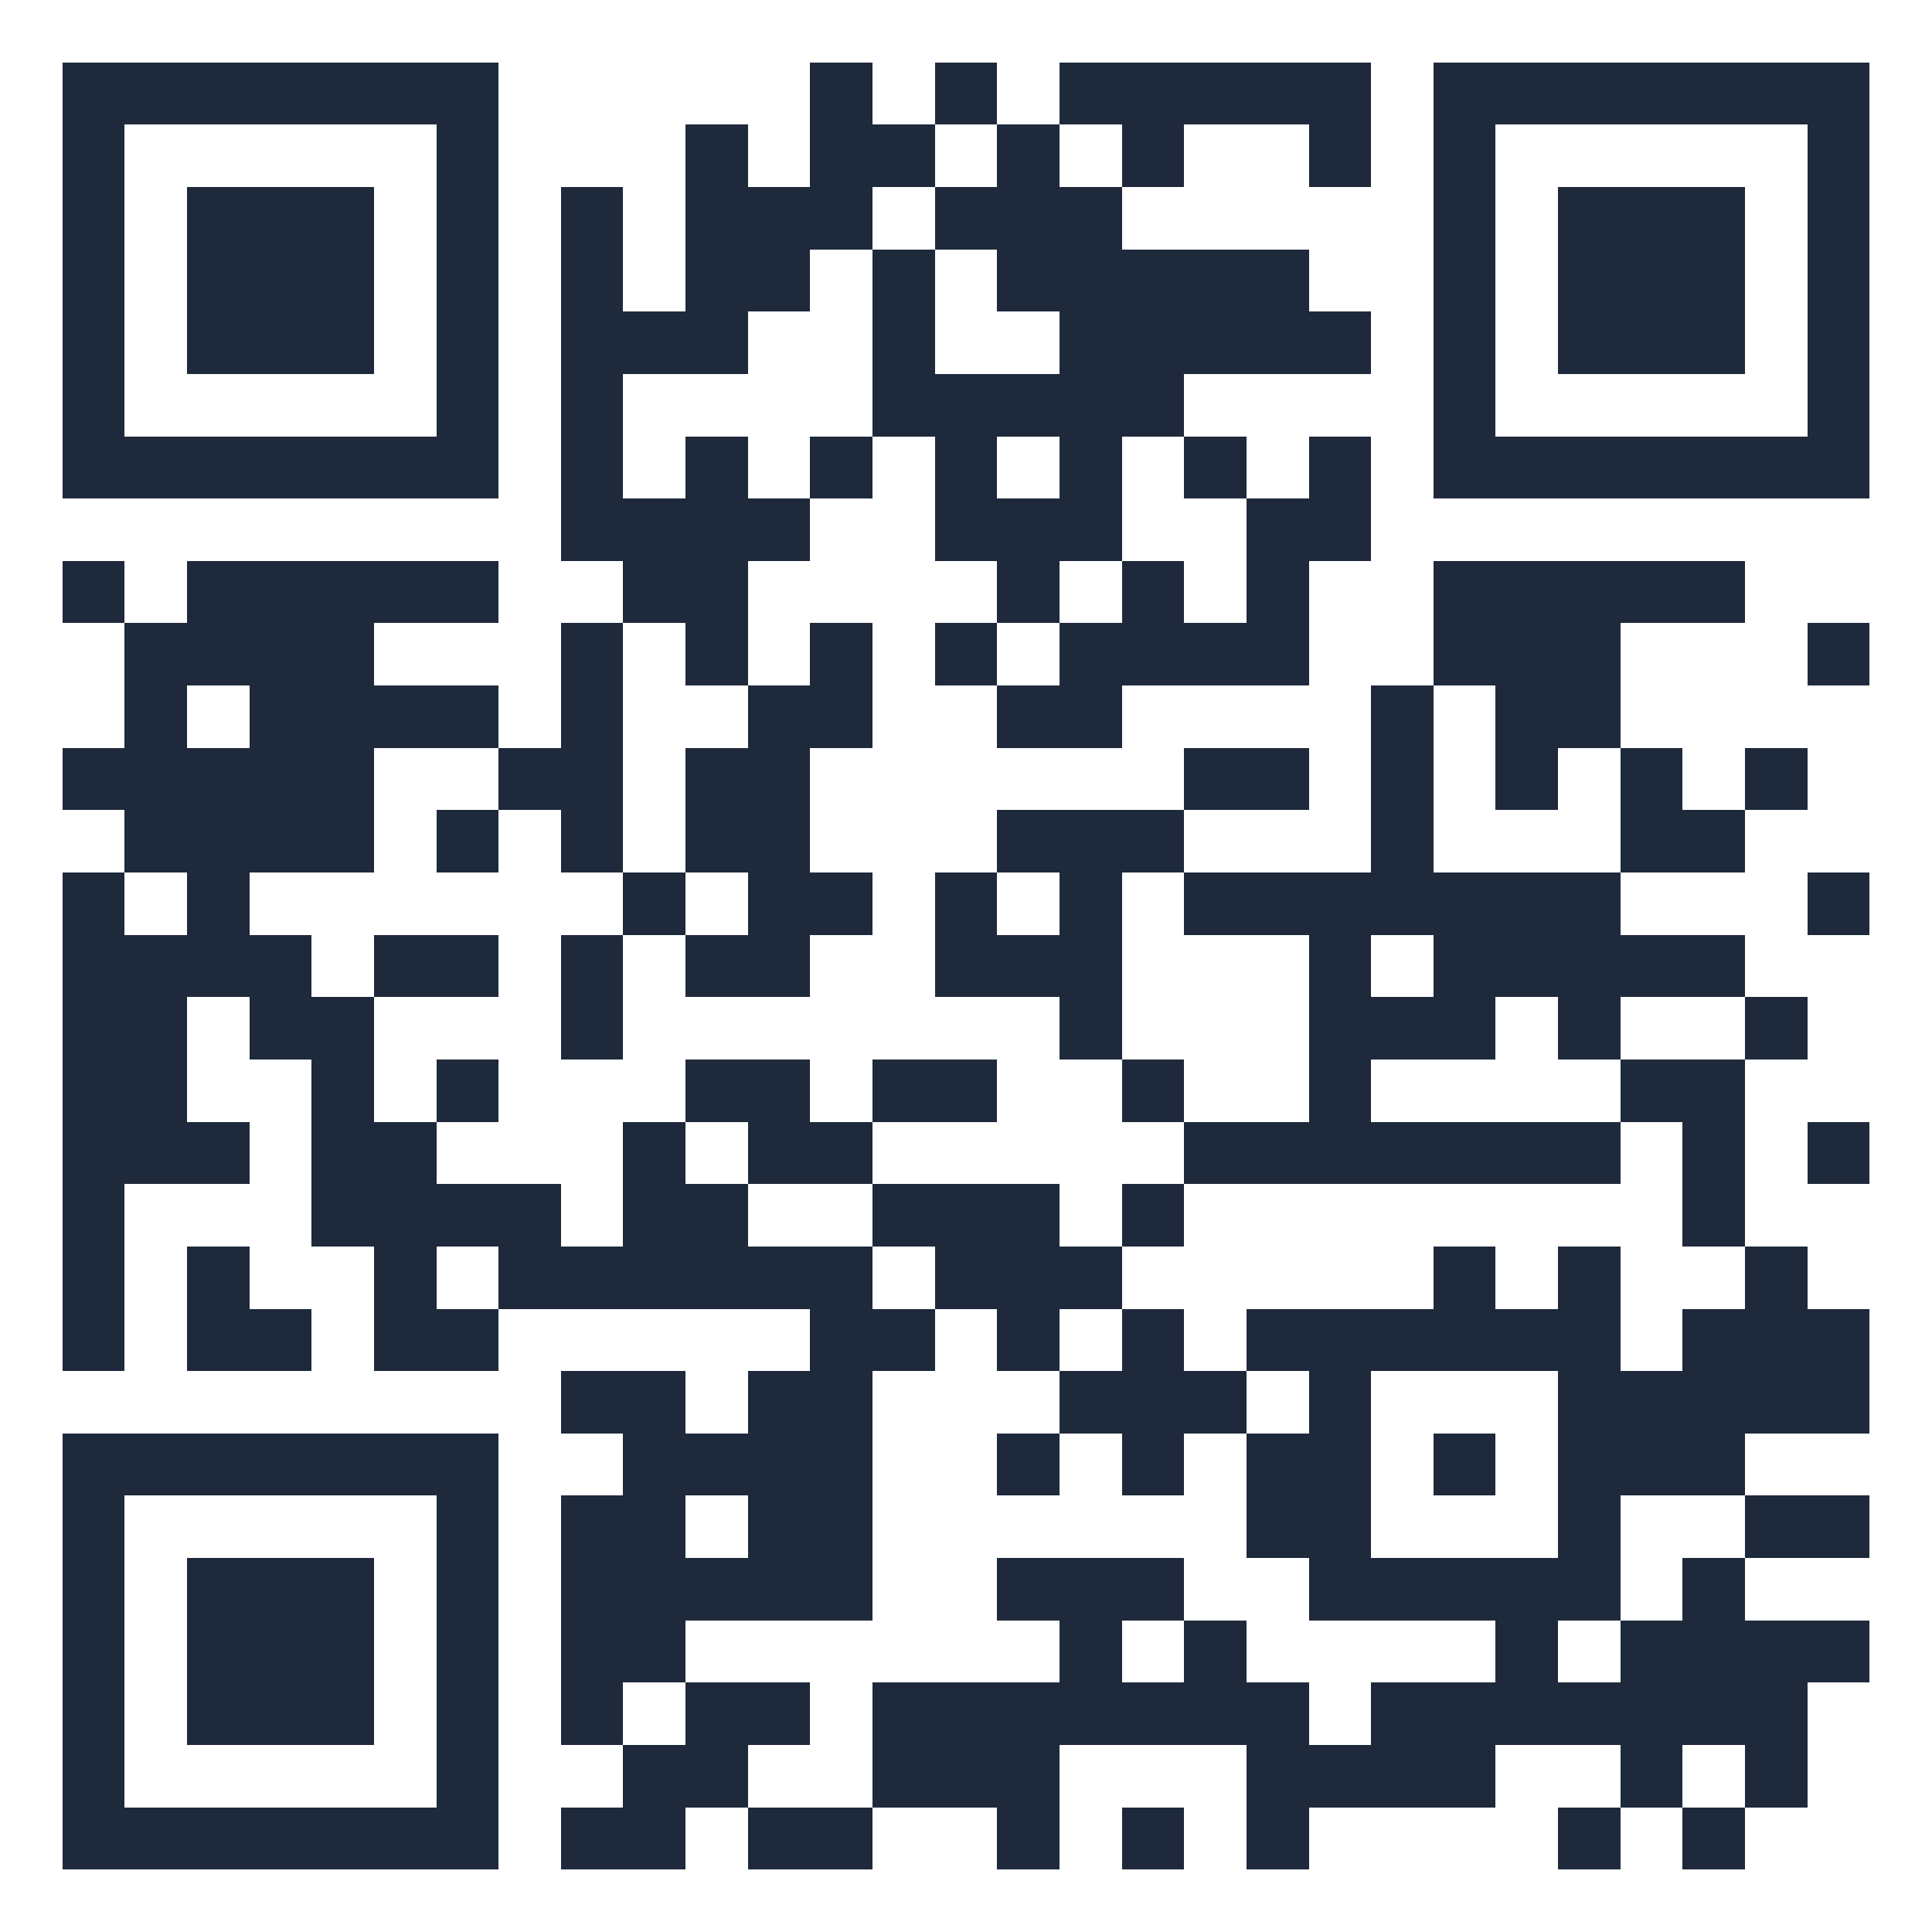
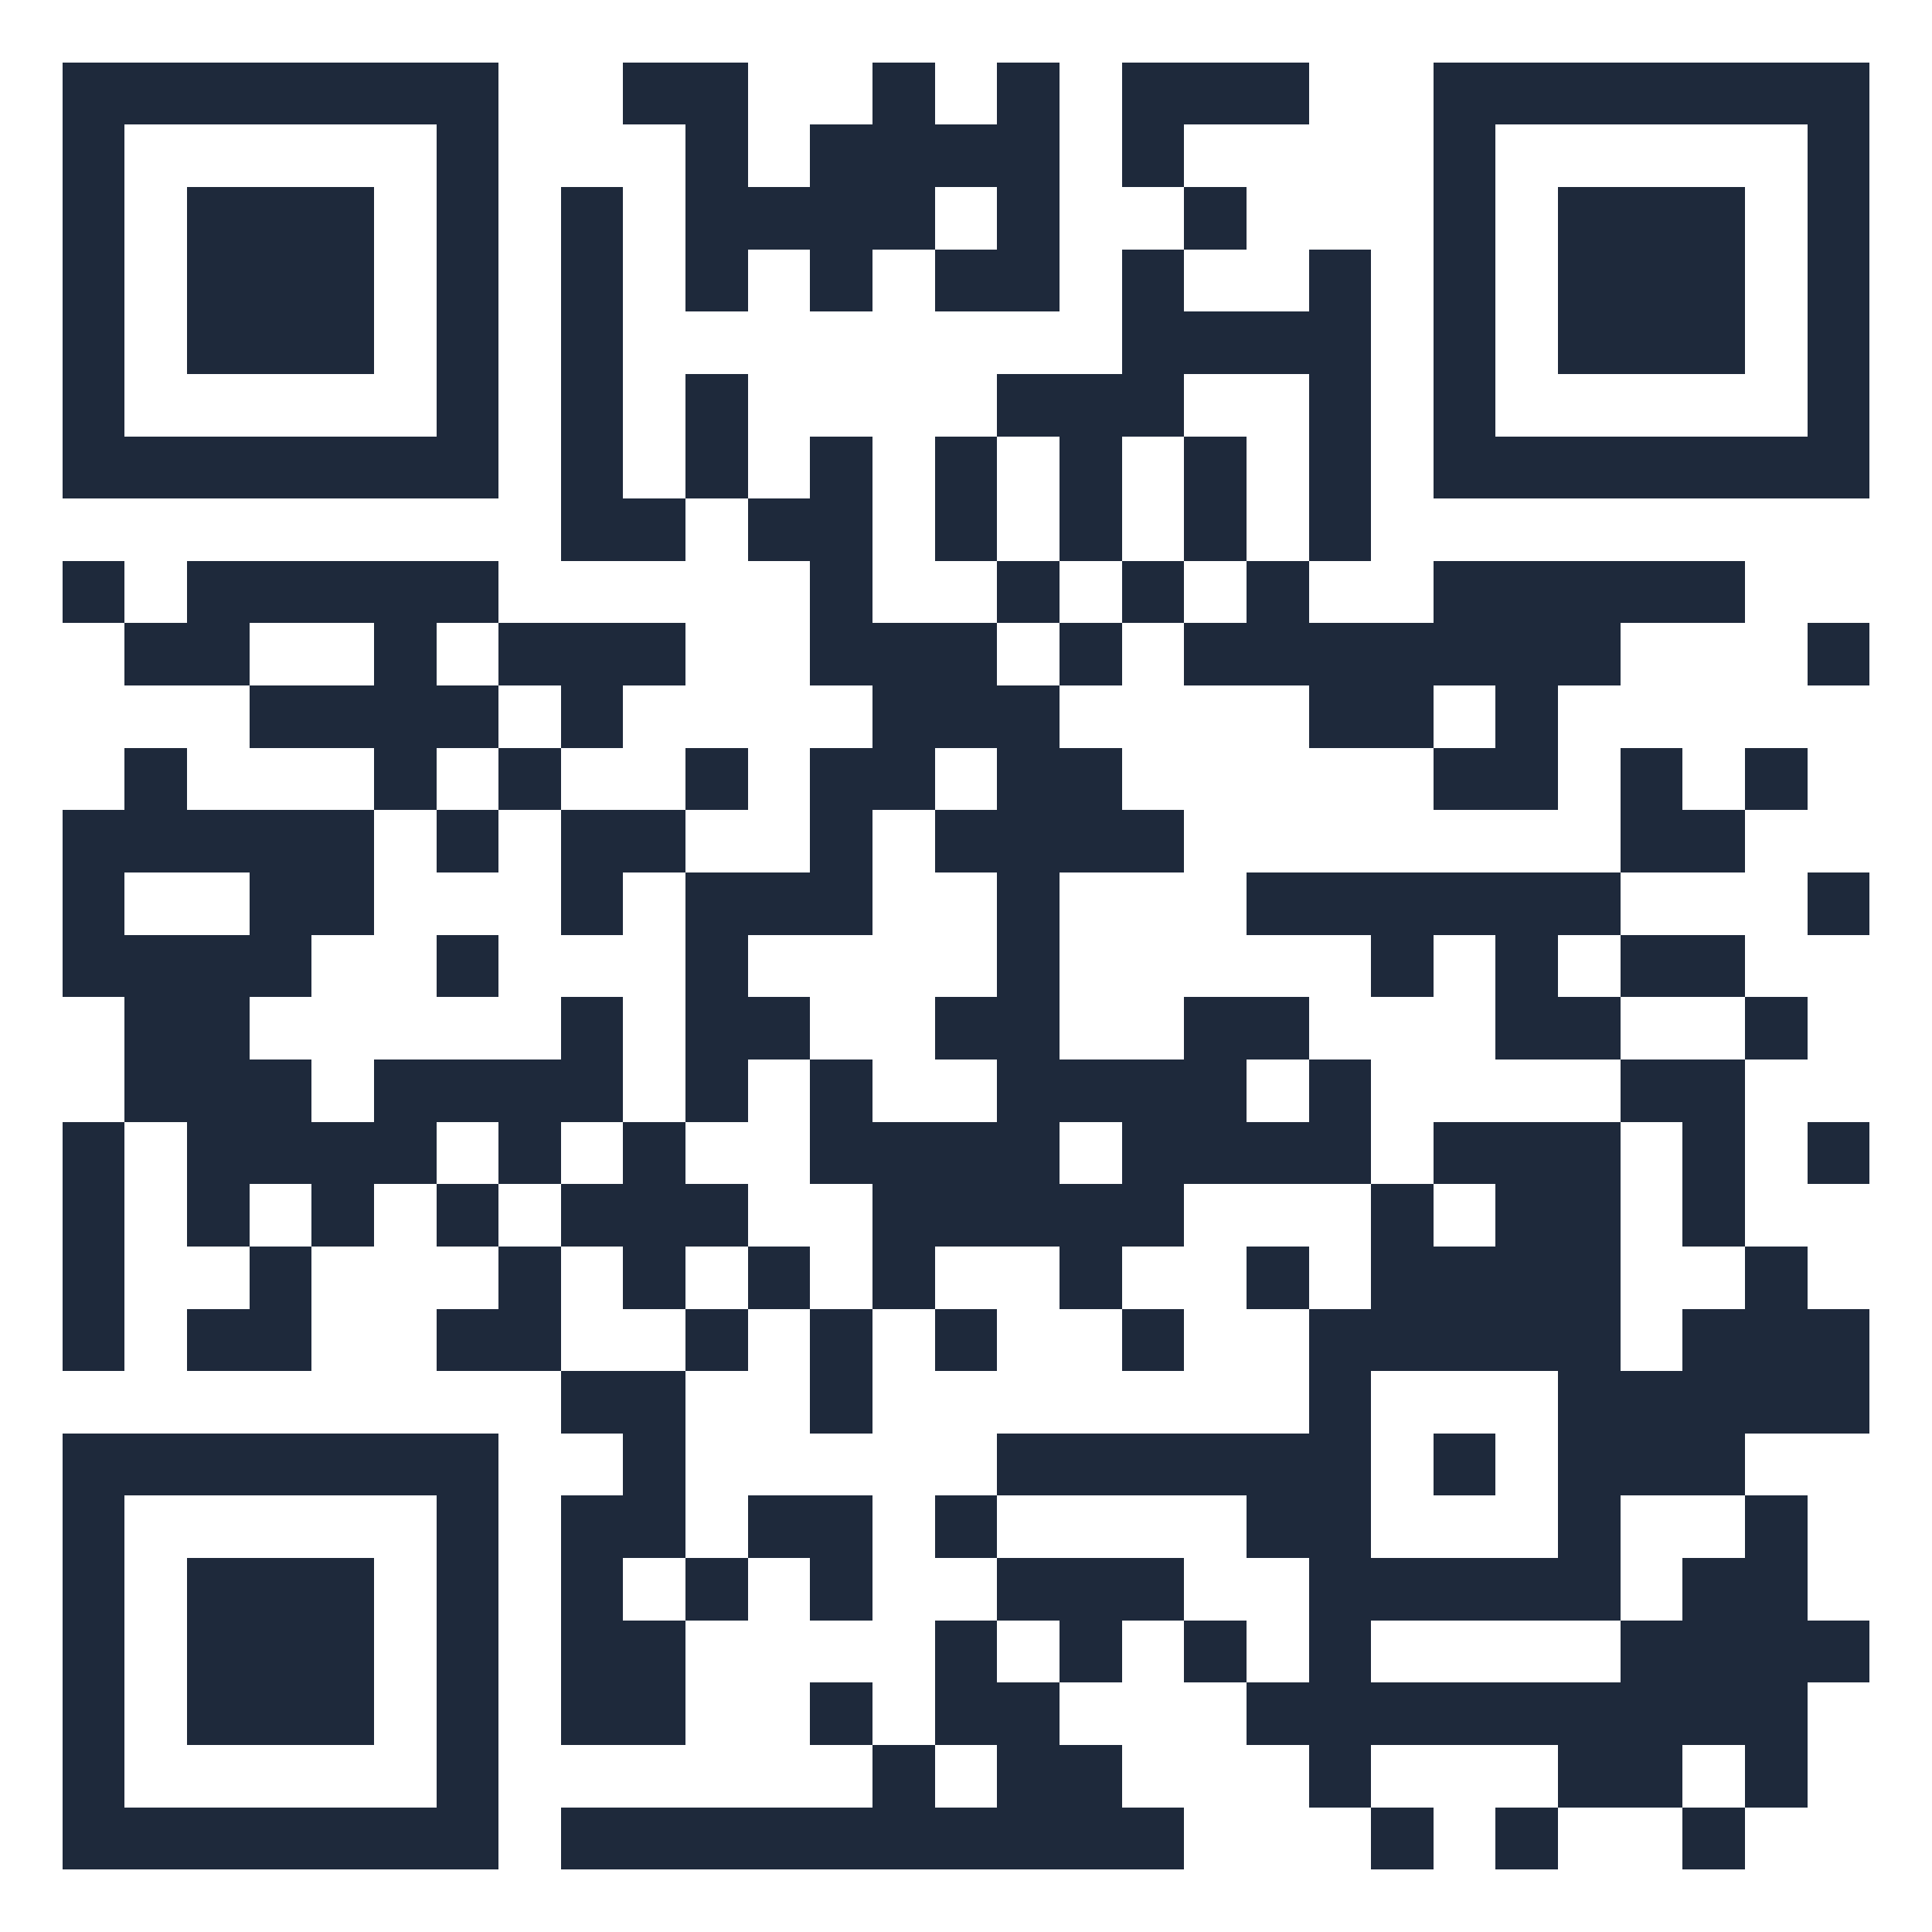
<svg xmlns="http://www.w3.org/2000/svg" viewBox="0 0 31 31" shape-rendering="crispEdges">
  <path fill="#ffffff" d="M0 0h31v31H0z" />
-   <path stroke="#1e293b" d="M1 1.5h7m5 0h1m1 0h1m1 0h5m1 0h7M1 2.5h1m5 0h1m3 0h1m1 0h2m1 0h1m1 0h1m2 0h1m1 0h1m5 0h1M1 3.5h1m1 0h3m1 0h1m1 0h1m1 0h3m1 0h3m5 0h1m1 0h3m1 0h1M1 4.5h1m1 0h3m1 0h1m1 0h1m1 0h2m1 0h1m1 0h5m2 0h1m1 0h3m1 0h1M1 5.5h1m1 0h3m1 0h1m1 0h3m2 0h1m2 0h5m1 0h1m1 0h3m1 0h1M1 6.5h1m5 0h1m1 0h1m4 0h5m4 0h1m5 0h1M1 7.5h7m1 0h1m1 0h1m1 0h1m1 0h1m1 0h1m1 0h1m1 0h1m1 0h7M9 8.5h4m2 0h3m2 0h2M1 9.5h1m1 0h5m2 0h2m4 0h1m1 0h1m1 0h1m2 0h5M2 10.5h4m3 0h1m1 0h1m1 0h1m1 0h1m1 0h4m2 0h3m3 0h1M2 11.5h1m1 0h4m1 0h1m2 0h2m2 0h2m4 0h1m1 0h2M1 12.5h5m2 0h2m1 0h2m6 0h2m1 0h1m1 0h1m1 0h1m1 0h1M2 13.5h4m1 0h1m1 0h1m1 0h2m3 0h3m3 0h1m3 0h2M1 14.5h1m1 0h1m6 0h1m1 0h2m1 0h1m1 0h1m1 0h7m3 0h1M1 15.5h4m1 0h2m1 0h1m1 0h2m2 0h3m3 0h1m1 0h5M1 16.5h2m1 0h2m3 0h1m7 0h1m3 0h3m1 0h1m2 0h1M1 17.5h2m2 0h1m1 0h1m3 0h2m1 0h2m2 0h1m2 0h1m4 0h2M1 18.5h3m1 0h2m3 0h1m1 0h2m5 0h7m1 0h1m1 0h1M1 19.5h1m3 0h4m1 0h2m2 0h3m1 0h1m8 0h1M1 20.5h1m1 0h1m2 0h1m1 0h6m1 0h3m5 0h1m1 0h1m2 0h1M1 21.5h1m1 0h2m1 0h2m5 0h2m1 0h1m1 0h1m1 0h6m1 0h3M9 22.5h2m1 0h2m3 0h3m1 0h1m3 0h5M1 23.5h7m2 0h4m2 0h1m1 0h1m1 0h2m1 0h1m1 0h3M1 24.5h1m5 0h1m1 0h2m1 0h2m6 0h2m3 0h1m2 0h2M1 25.5h1m1 0h3m1 0h1m1 0h5m2 0h3m2 0h5m1 0h1M1 26.5h1m1 0h3m1 0h1m1 0h2m6 0h1m1 0h1m4 0h1m1 0h4M1 27.5h1m1 0h3m1 0h1m1 0h1m1 0h2m1 0h7m1 0h7M1 28.5h1m5 0h1m2 0h2m2 0h3m3 0h4m2 0h1m1 0h1M1 29.5h7m1 0h2m1 0h2m2 0h1m1 0h1m1 0h1m4 0h1m1 0h1" />
+   <path stroke="#1e293b" d="M1 1.5h7m2 0h2m2 0h1m1 0h1m1 0h3m2 0h7M1 2.5h1m5 0h1m3 0h1m1 0h4m1 0h1m4 0h1m5 0h1M1 3.5h1m1 0h3m1 0h1m1 0h1m1 0h4m1 0h1m2 0h1m3 0h1m1 0h3m1 0h1M1 4.5h1m1 0h3m1 0h1m1 0h1m1 0h1m1 0h1m1 0h2m1 0h1m2 0h1m1 0h1m1 0h3m1 0h1M1 5.5h1m1 0h3m1 0h1m1 0h1m8 0h4m1 0h1m1 0h3m1 0h1M1 6.5h1m5 0h1m1 0h1m1 0h1m4 0h3m2 0h1m1 0h1m5 0h1M1 7.5h7m1 0h1m1 0h1m1 0h1m1 0h1m1 0h1m1 0h1m1 0h1m1 0h7M9 8.5h2m1 0h2m1 0h1m1 0h1m1 0h1m1 0h1M1 9.5h1m1 0h5m5 0h1m2 0h1m1 0h1m1 0h1m2 0h5M2 10.5h2m2 0h1m1 0h3m2 0h3m1 0h1m1 0h7m3 0h1M4 11.5h4m1 0h1m4 0h3m4 0h2m1 0h1M2 12.5h1m3 0h1m1 0h1m2 0h1m1 0h2m1 0h2m5 0h2m1 0h1m1 0h1M1 13.5h5m1 0h1m1 0h2m2 0h1m1 0h4m7 0h2M1 14.5h1m2 0h2m3 0h1m1 0h3m2 0h1m3 0h6m3 0h1M1 15.5h4m2 0h1m3 0h1m4 0h1m5 0h1m1 0h1m1 0h2M2 16.5h2m5 0h1m1 0h2m2 0h2m2 0h2m3 0h2m2 0h1M2 17.5h3m1 0h4m1 0h1m1 0h1m2 0h4m1 0h1m4 0h2M1 18.5h1m1 0h4m1 0h1m1 0h1m2 0h4m1 0h4m1 0h3m1 0h1m1 0h1M1 19.5h1m1 0h1m1 0h1m1 0h1m1 0h3m2 0h5m3 0h1m1 0h2m1 0h1M1 20.5h1m2 0h1m3 0h1m1 0h1m1 0h1m1 0h1m2 0h1m2 0h1m1 0h4m2 0h1M1 21.5h1m1 0h2m2 0h2m2 0h1m1 0h1m1 0h1m2 0h1m2 0h5m1 0h3M9 22.5h2m2 0h1m7 0h1m3 0h5M1 23.5h7m2 0h1m5 0h6m1 0h1m1 0h3M1 24.5h1m5 0h1m1 0h2m1 0h2m1 0h1m4 0h2m3 0h1m2 0h1M1 25.5h1m1 0h3m1 0h1m1 0h1m1 0h1m1 0h1m2 0h3m2 0h5m1 0h2M1 26.5h1m1 0h3m1 0h1m1 0h2m4 0h1m1 0h1m1 0h1m1 0h1m4 0h4M1 27.5h1m1 0h3m1 0h1m1 0h2m2 0h1m1 0h2m3 0h9M1 28.5h1m5 0h1m6 0h1m1 0h2m3 0h1m3 0h2m1 0h1M1 29.5h7m1 0h10m3 0h1m1 0h1m2 0h1" />
</svg>
